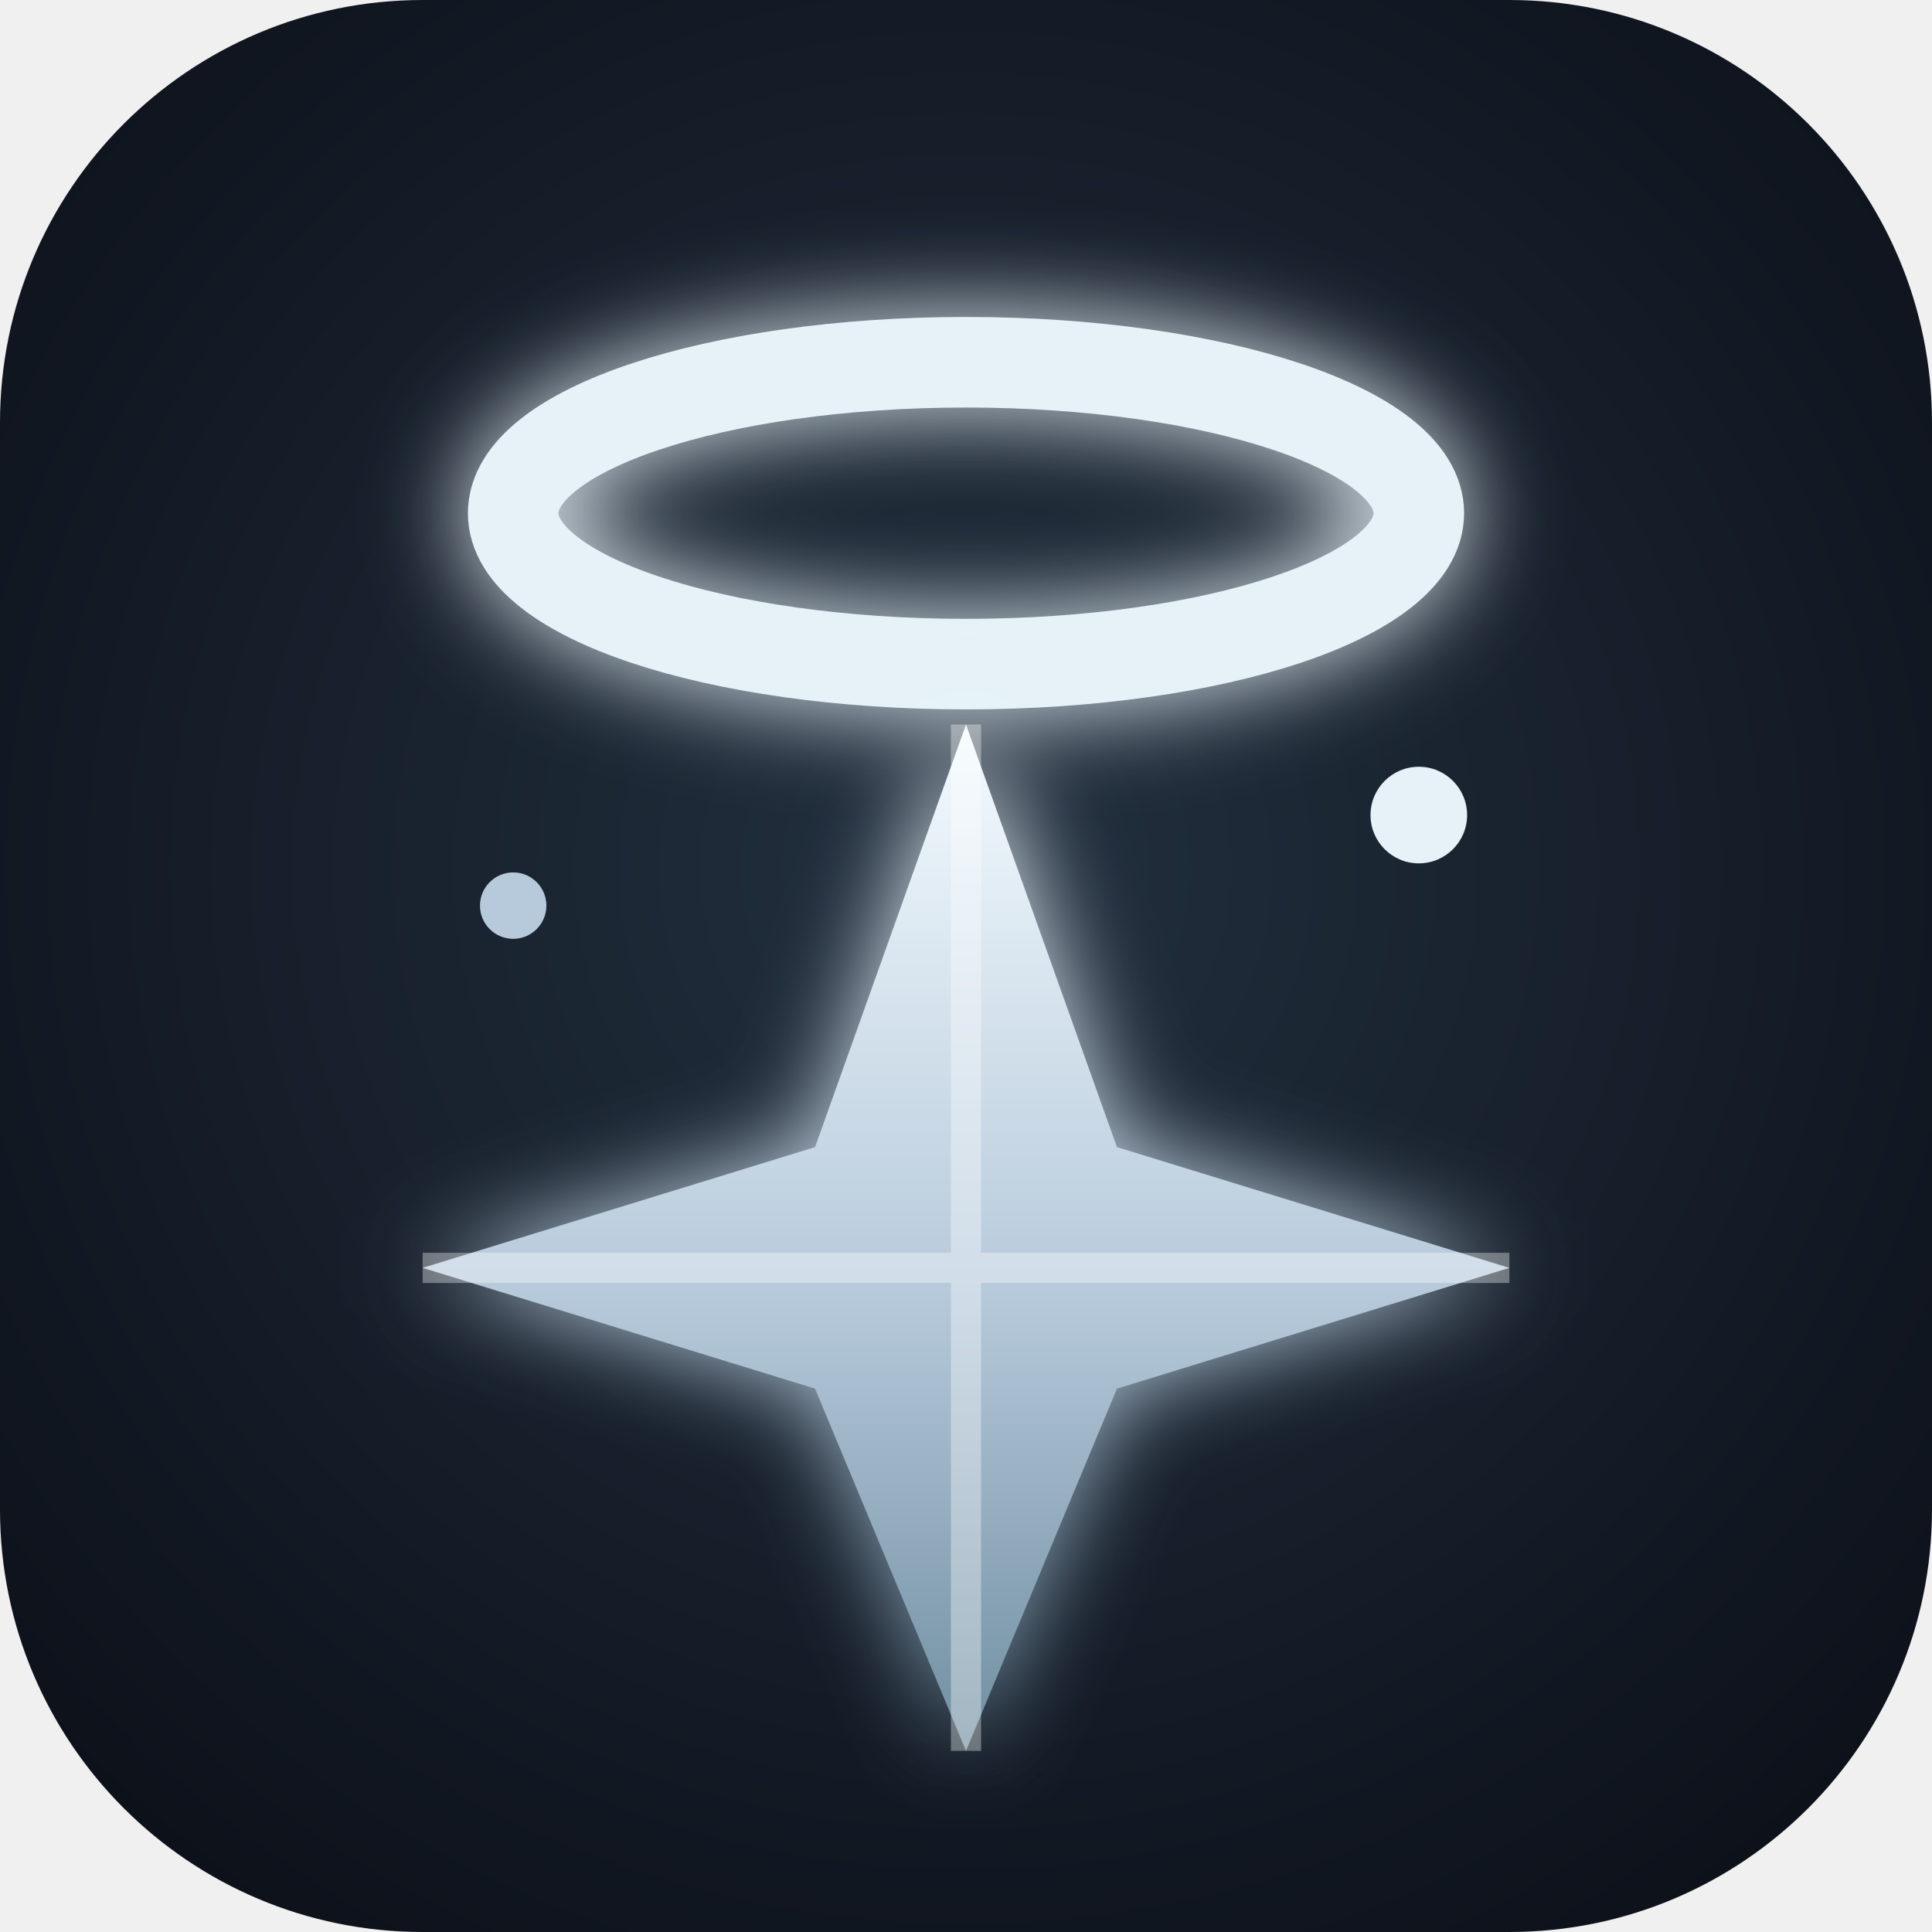
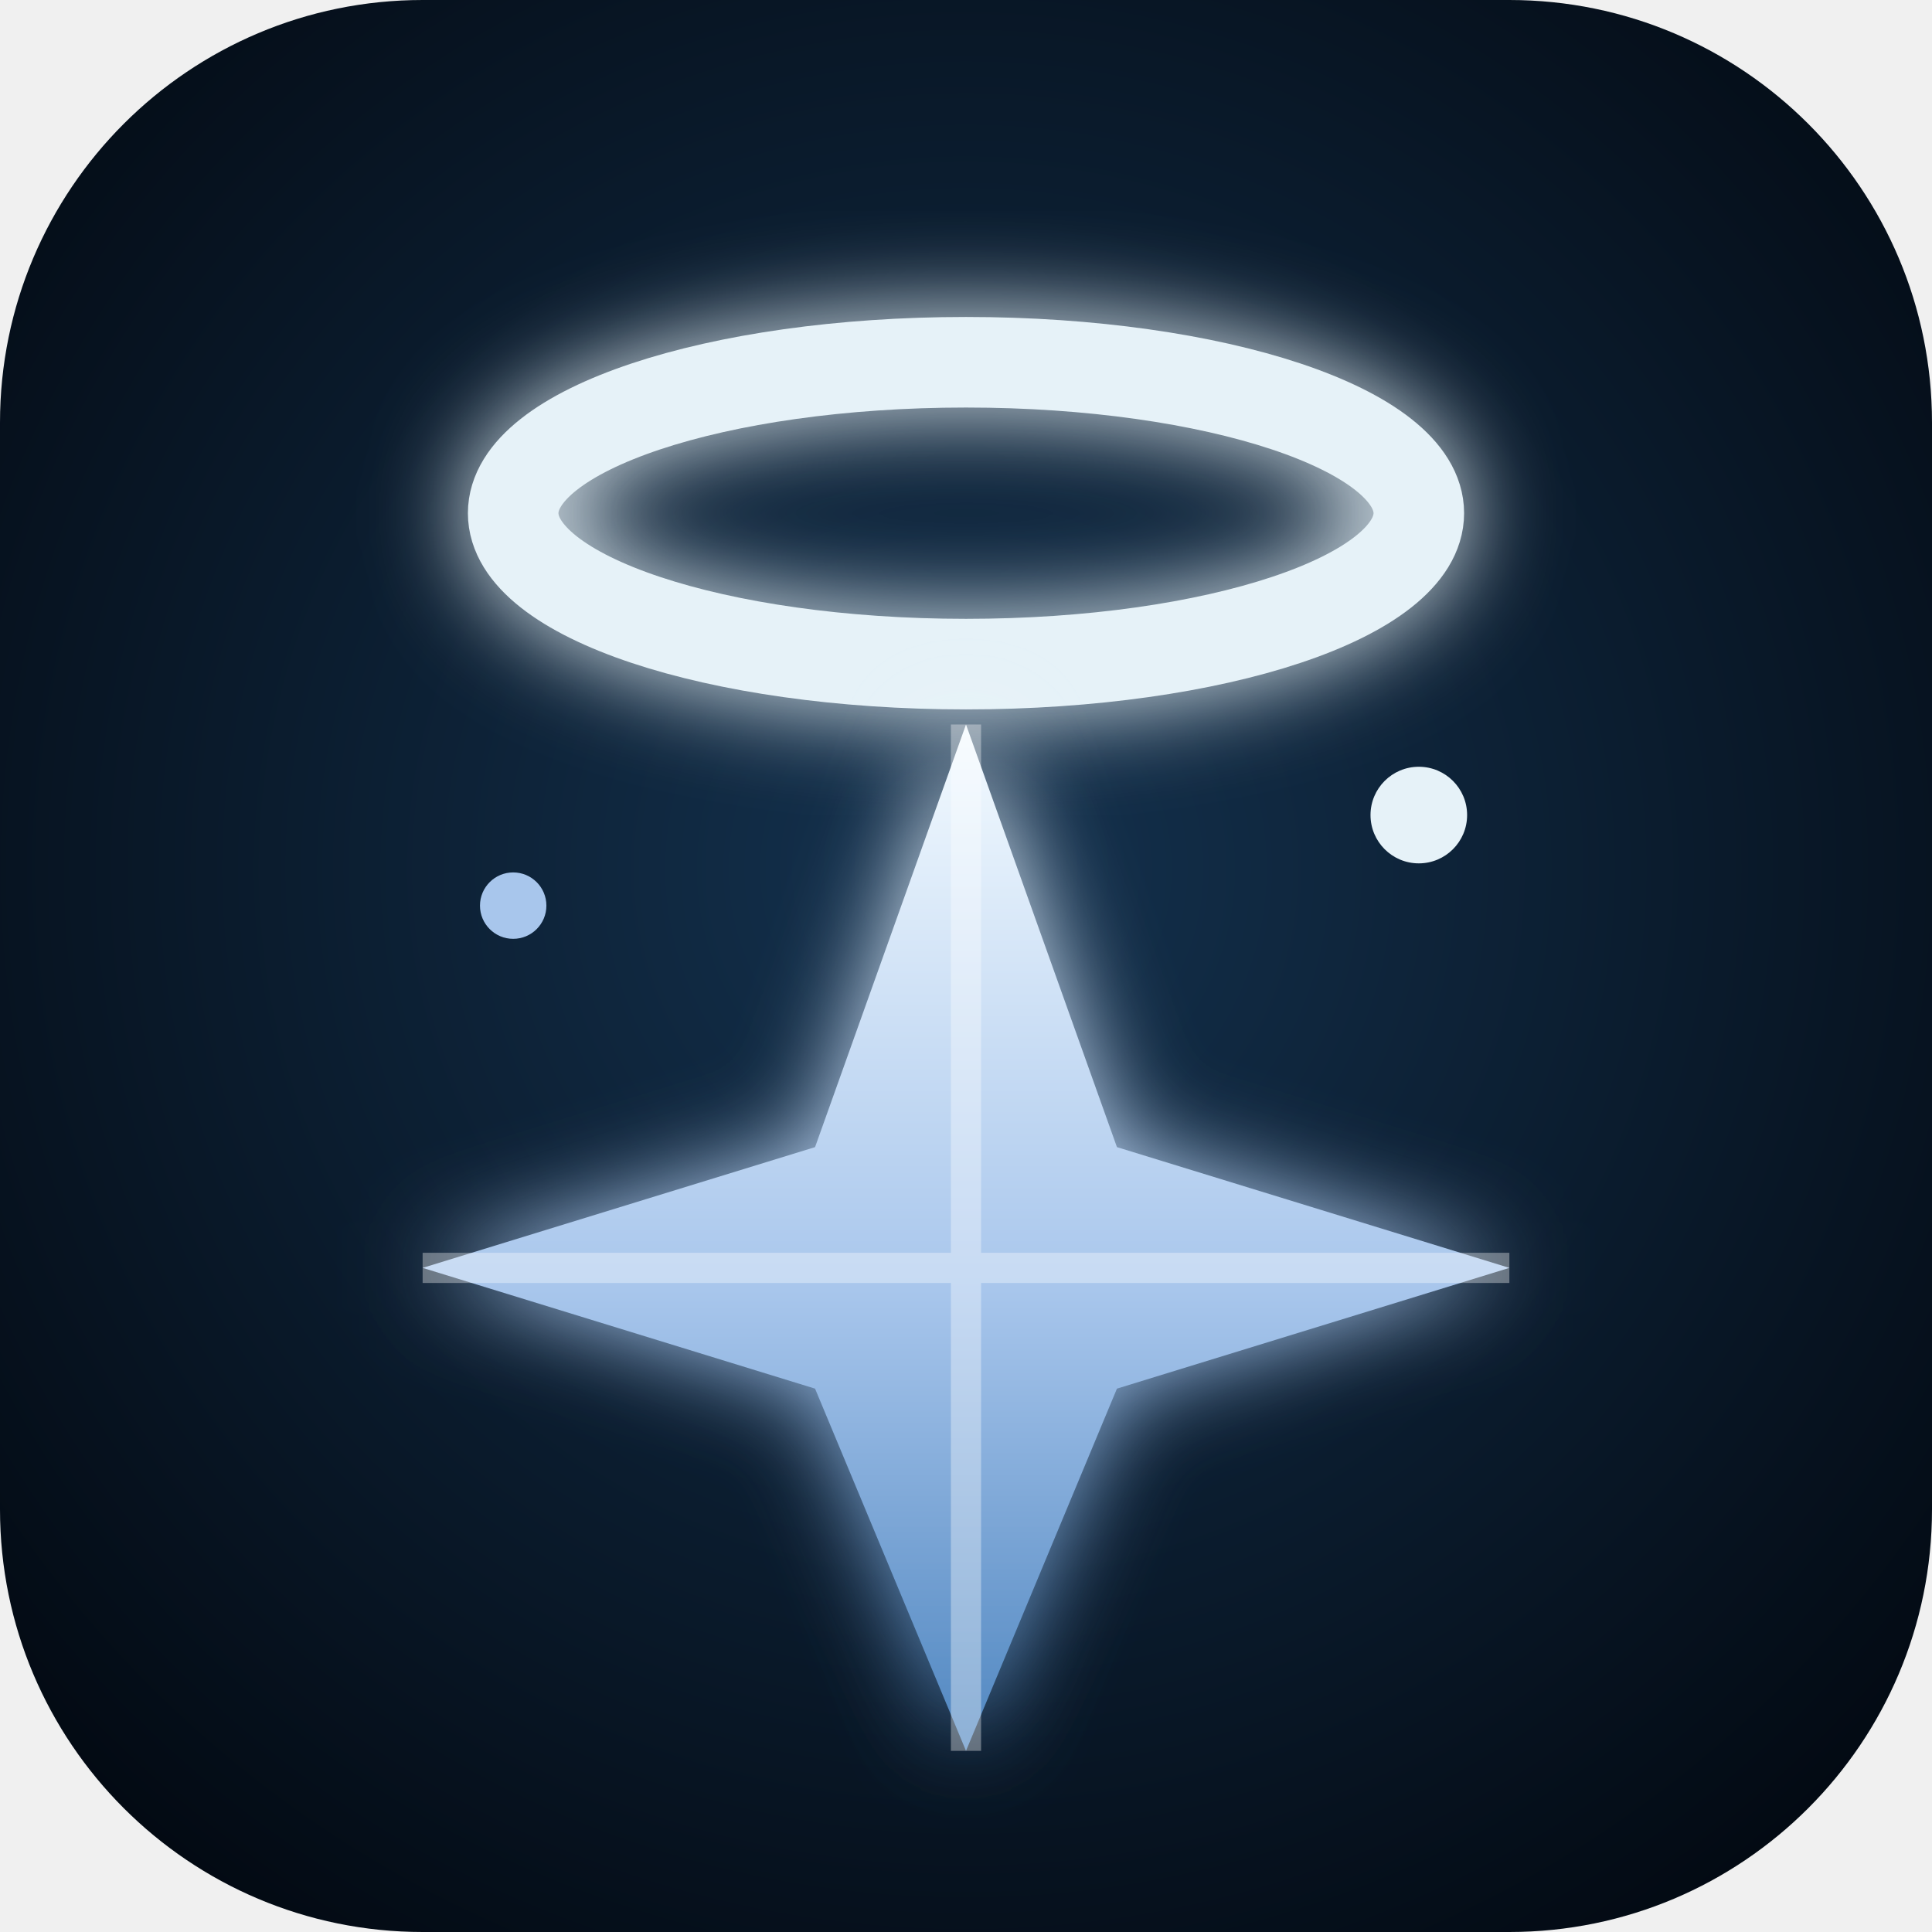
<svg xmlns="http://www.w3.org/2000/svg" viewBox="0 0 64 64">
  <defs>
    <radialGradient id="fondo" cx="50%" cy="45%" r="65%">
-       <stop offset="0" stop-color="#22303f" />
-       <stop offset="1" stop-color="#0d111a" />
+       <stop offset="0" stop-color="#14324f" />
+       <stop offset="1" stop-color="#030a13" />
    </radialGradient>
    <linearGradient id="cristal" x1="0" y1="0" x2="0" y2="1">
      <stop offset="0" stop-color="#f4fbff" />
-       <stop offset="0.55" stop-color="#b7cadb" />
-       <stop offset="1" stop-color="#6f8ea1" />
+       <stop offset="0.55" stop-color="#a8c6ec" />
+       <stop offset="1" stop-color="#4f86c0" />
    </linearGradient>
    <filter id="brillo" x="-50%" y="-50%" width="200%" height="200%">
      <feGaussianBlur stdDeviation="1.6" result="b" />
      <feMerge>
        <feMergeNode in="b" />
        <feMergeNode in="SourceGraphic" />
      </feMerge>
    </filter>
  </defs>
  <rect width="64" height="64" rx="14" fill="url(#fondo)" />
  <ellipse cx="32" cy="17" rx="15" ry="5" fill="none" stroke="#e6f2f8" stroke-width="3" filter="url(#brillo)" />
  <path d="M32 24 L37 38 L50 42 L37 46 L32 58 L27 46 L14 42 L27 38 Z" fill="url(#cristal)" filter="url(#brillo)" />
  <path d="M32 24 L32 58 M14 42 L50 42" stroke="#ffffff" stroke-opacity="0.35" stroke-width="1" />
  <circle cx="47" cy="27" r="1.6" fill="#e6f2f8" />
-   <circle cx="17" cy="30" r="1.1" fill="#b7cadb" />
+   <circle cx="17" cy="30" r="1.1" fill="#a8c6ec" />
</svg>
